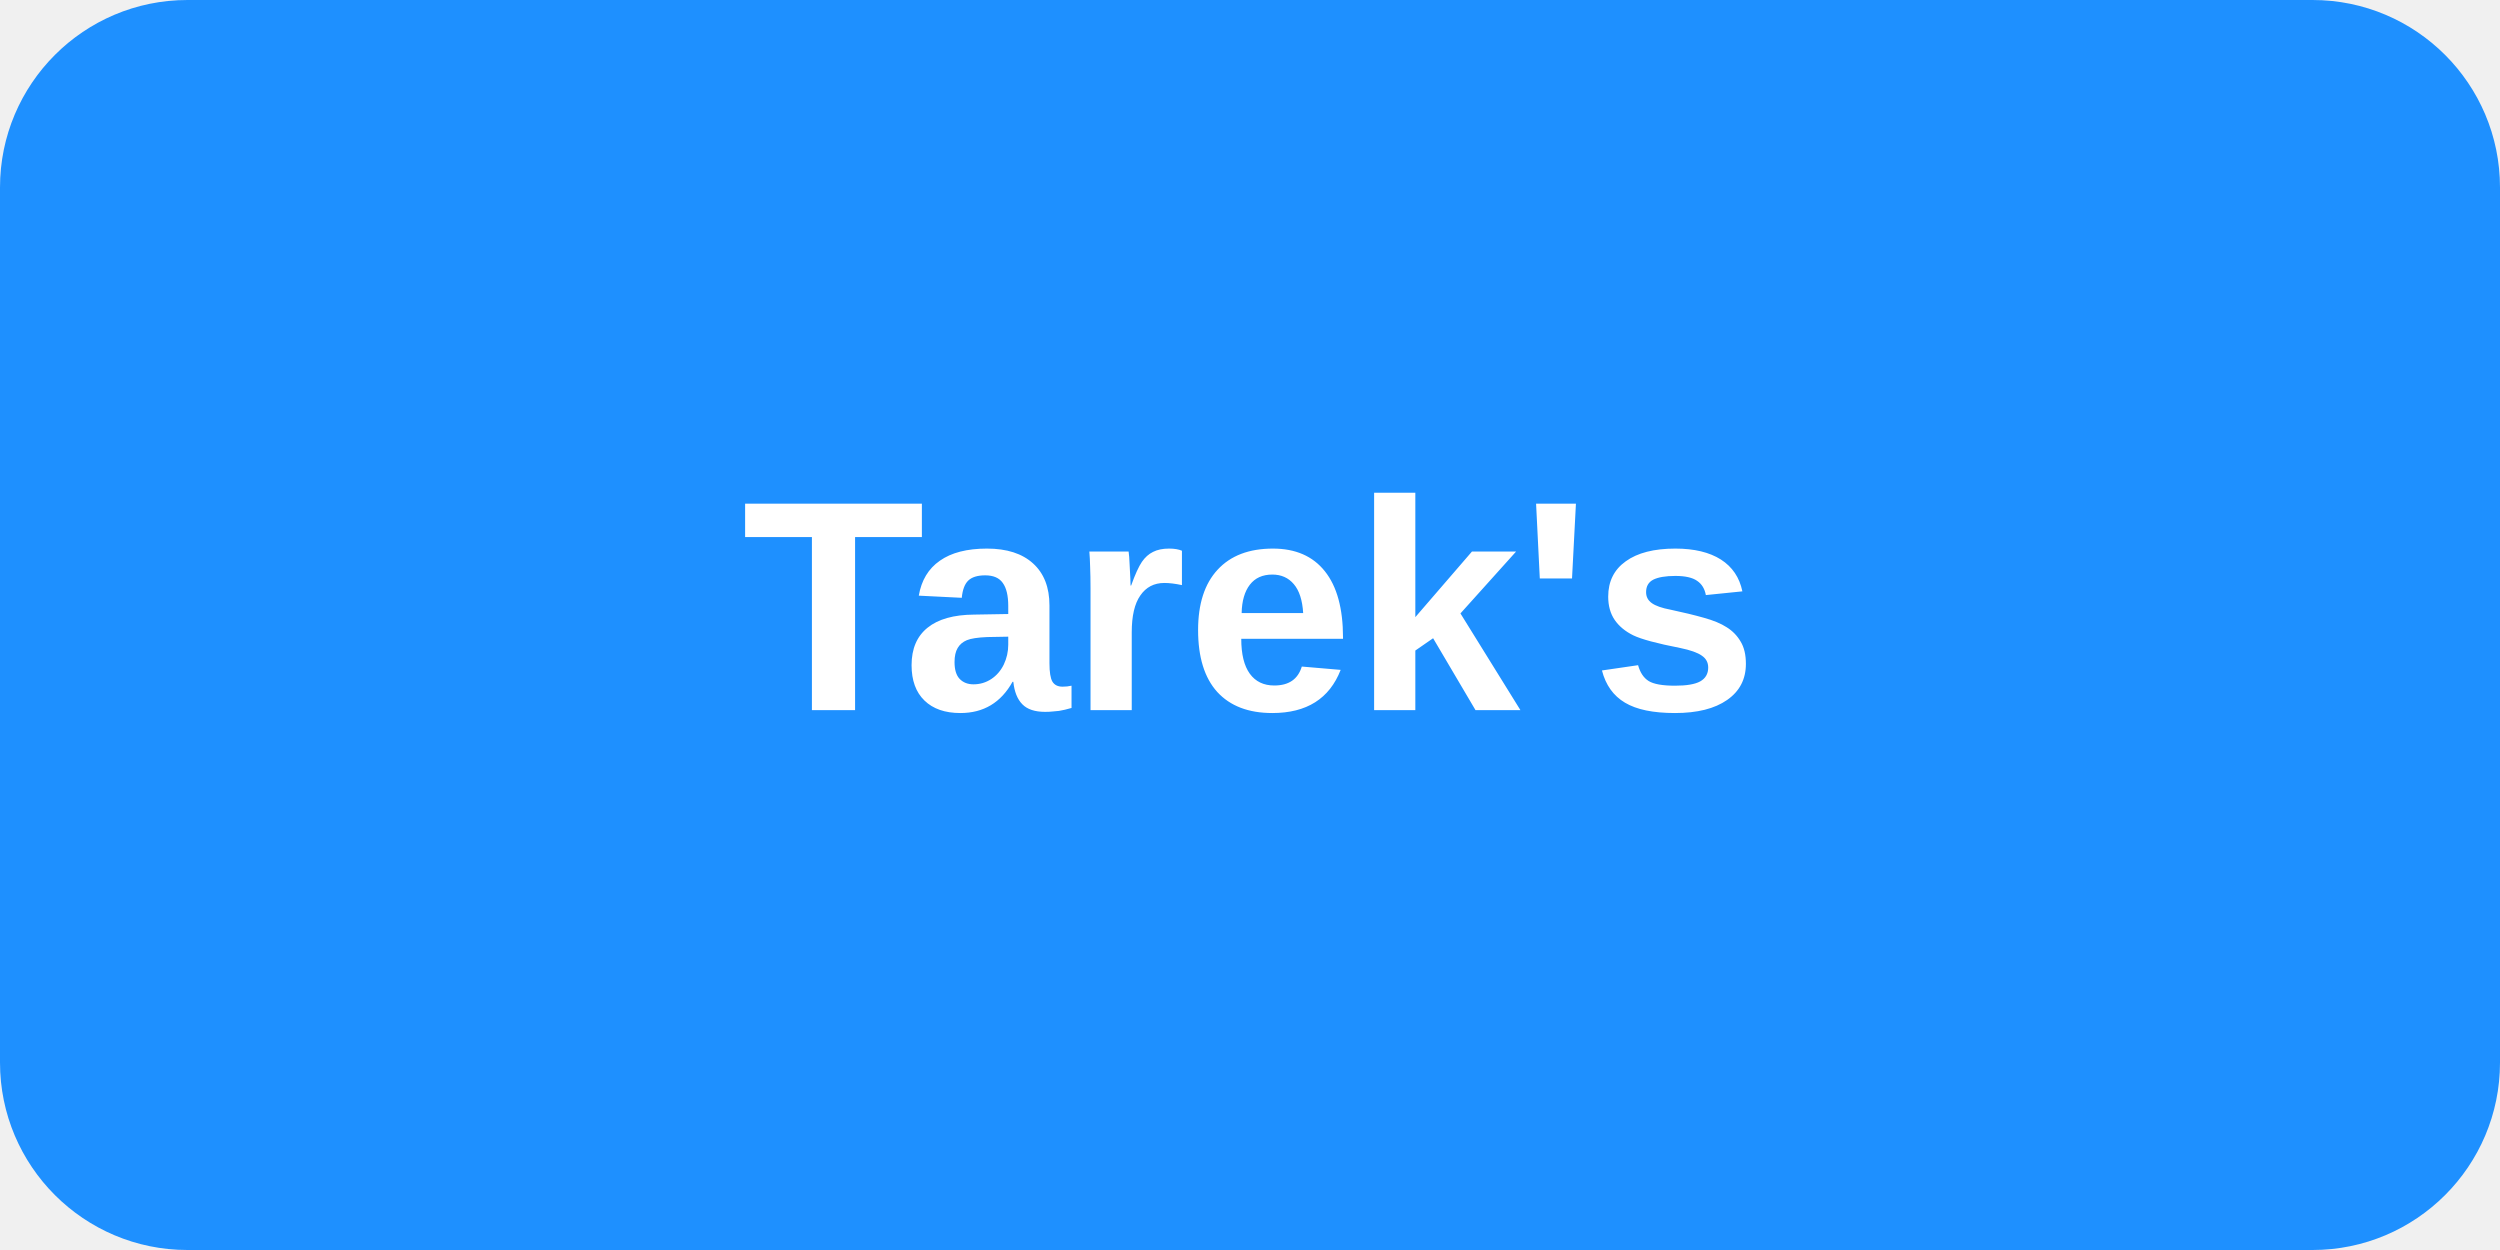
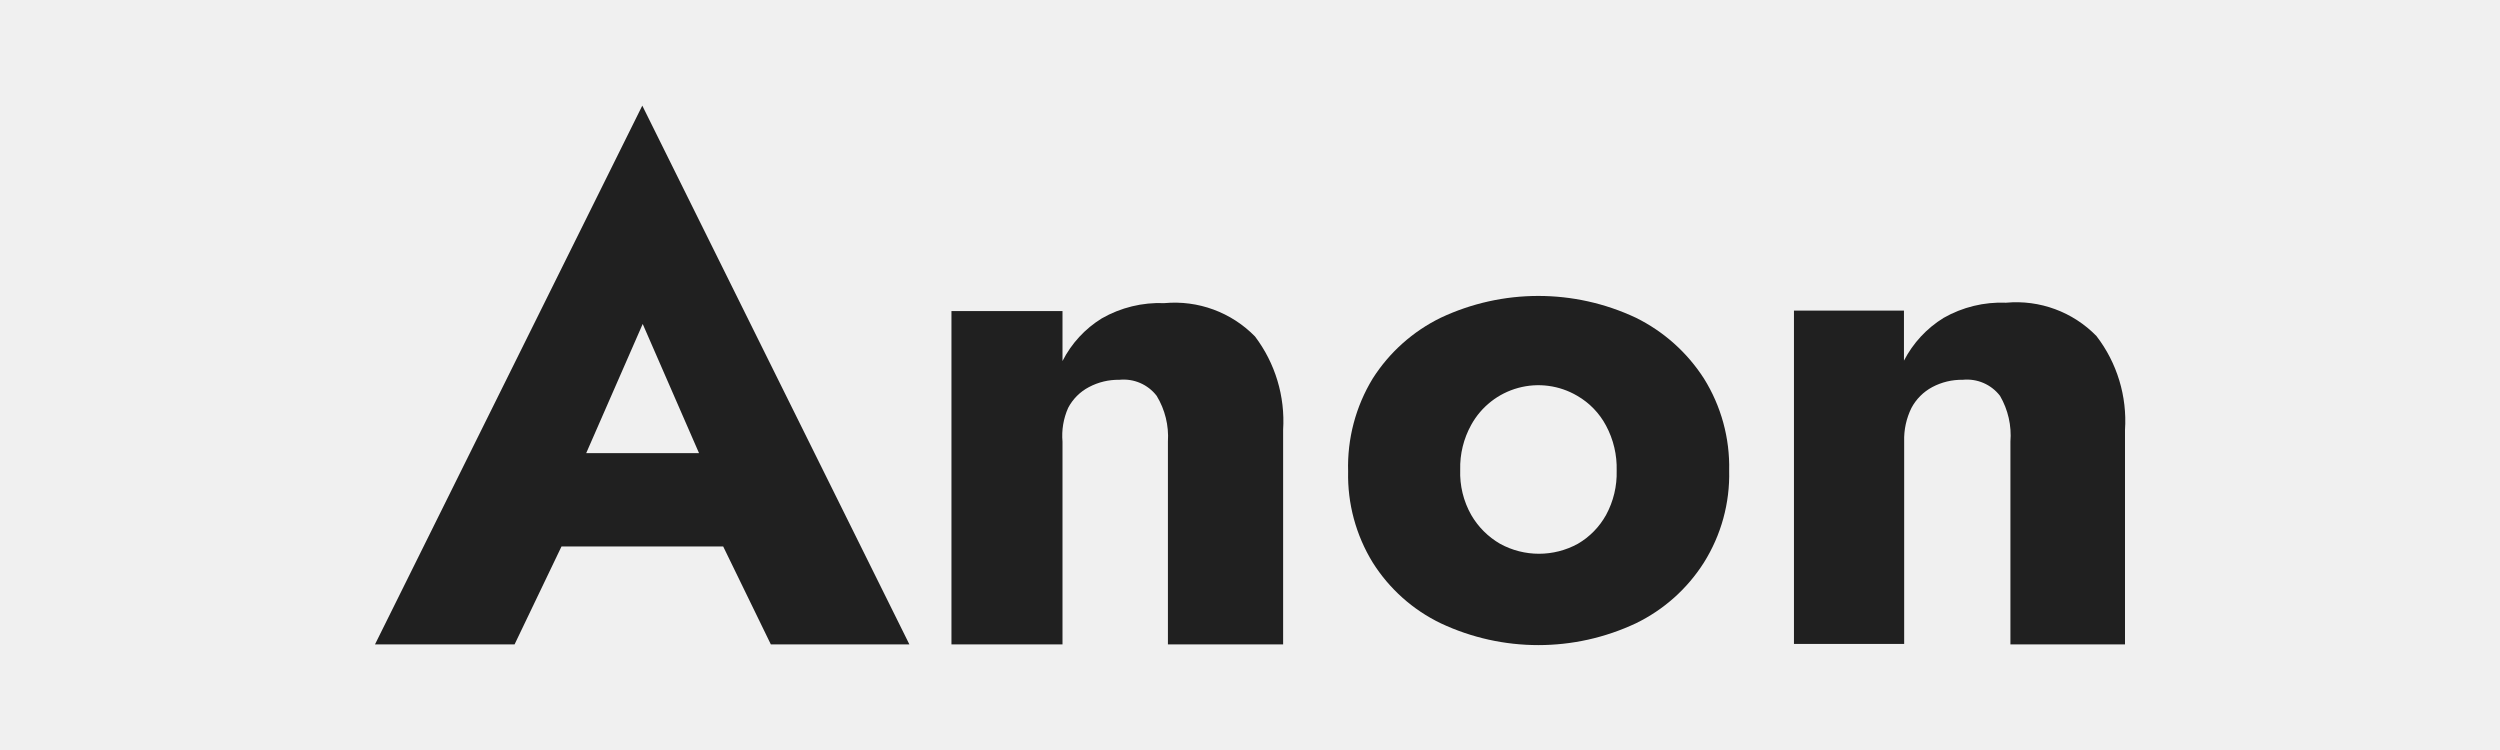
- <svg xmlns="http://www.w3.org/2000/svg" width="200" height="100" viewBox="0 0 200 100">
-   <rect width="200" height="100" rx="15" fill="#1E90FF" />
-   <text x="50%" y="50%" text-anchor="middle" dominant-baseline="middle" font-family="Arial, sans-serif" font-size="24" fill="#FFFFFF" font-weight="bold">
-     Tarek's
-   </text>
+ <svg xmlns="http://www.w3.org/2000/svg" id="Layer_1" data-name="Layer 1" viewBox="0 0 120 36">
+   <defs>
+     <style>.cls-1{fill:#202020;}</style>
+   </defs>
+   <path class="cls-1" d="M27.42,23.39l.28,1.28-3,6.26H18L30.83,5.07,43.65,30.93H37l-2.92-6,.21-1.49-3.44-7.89Zm-2.53-1.64h12l.39,4.48H24.47Z" />
+   <path class="cls-1" d="M55.52,19a2,2,0,0,0-1.79-.77,3,3,0,0,0-1.46.35,2.37,2.37,0,0,0-1,1A3.29,3.29,0,0,0,51,21.2v9.73H45.67v-16H51v2.4a5.13,5.13,0,0,1,1.89-2.05,5.59,5.59,0,0,1,3-.73,5.39,5.39,0,0,1,4.35,1.6,6.73,6.73,0,0,1,1.35,4.48V30.93H56.06V21.2A3.77,3.77,0,0,0,55.52,19Z" />
+   <path class="cls-1" d="M65.89,18.17a8.06,8.06,0,0,1,3.27-2.92,11,11,0,0,1,9.36,0,8.19,8.19,0,0,1,3.27,2.92A8,8,0,0,1,83,22.59,7.94,7.94,0,0,1,81.79,27a8,8,0,0,1-3.27,2.92,11,11,0,0,1-9.36,0A7.92,7.92,0,0,1,65.89,27a8,8,0,0,1-1.18-4.37A8.11,8.11,0,0,1,65.89,18.17Zm4.73,6.55A3.8,3.8,0,0,0,72,26.1a3.88,3.88,0,0,0,3.74,0,3.65,3.65,0,0,0,1.35-1.38,4.2,4.2,0,0,0,.51-2.13,4.31,4.31,0,0,0-.51-2.16A3.61,3.61,0,0,0,75.71,19a3.68,3.68,0,0,0-5.09,1.39,4.22,4.22,0,0,0-.53,2.16A4.1,4.1,0,0,0,70.62,24.72Z" />
+   <path class="cls-1" d="M96,19a2,2,0,0,0-1.79-.77,3,3,0,0,0-1.46.35,2.43,2.43,0,0,0-1,1,3.41,3.41,0,0,0-.35,1.6v9.73H86.11v-16h5.28v2.4a5.23,5.23,0,0,1,1.9-2.05,5.59,5.59,0,0,1,3-.73,5.37,5.37,0,0,1,4.34,1.6A6.68,6.68,0,0,1,102,20.64V30.93H96.5V21.2A3.77,3.77,0,0,0,96,19Z" />
</svg>
